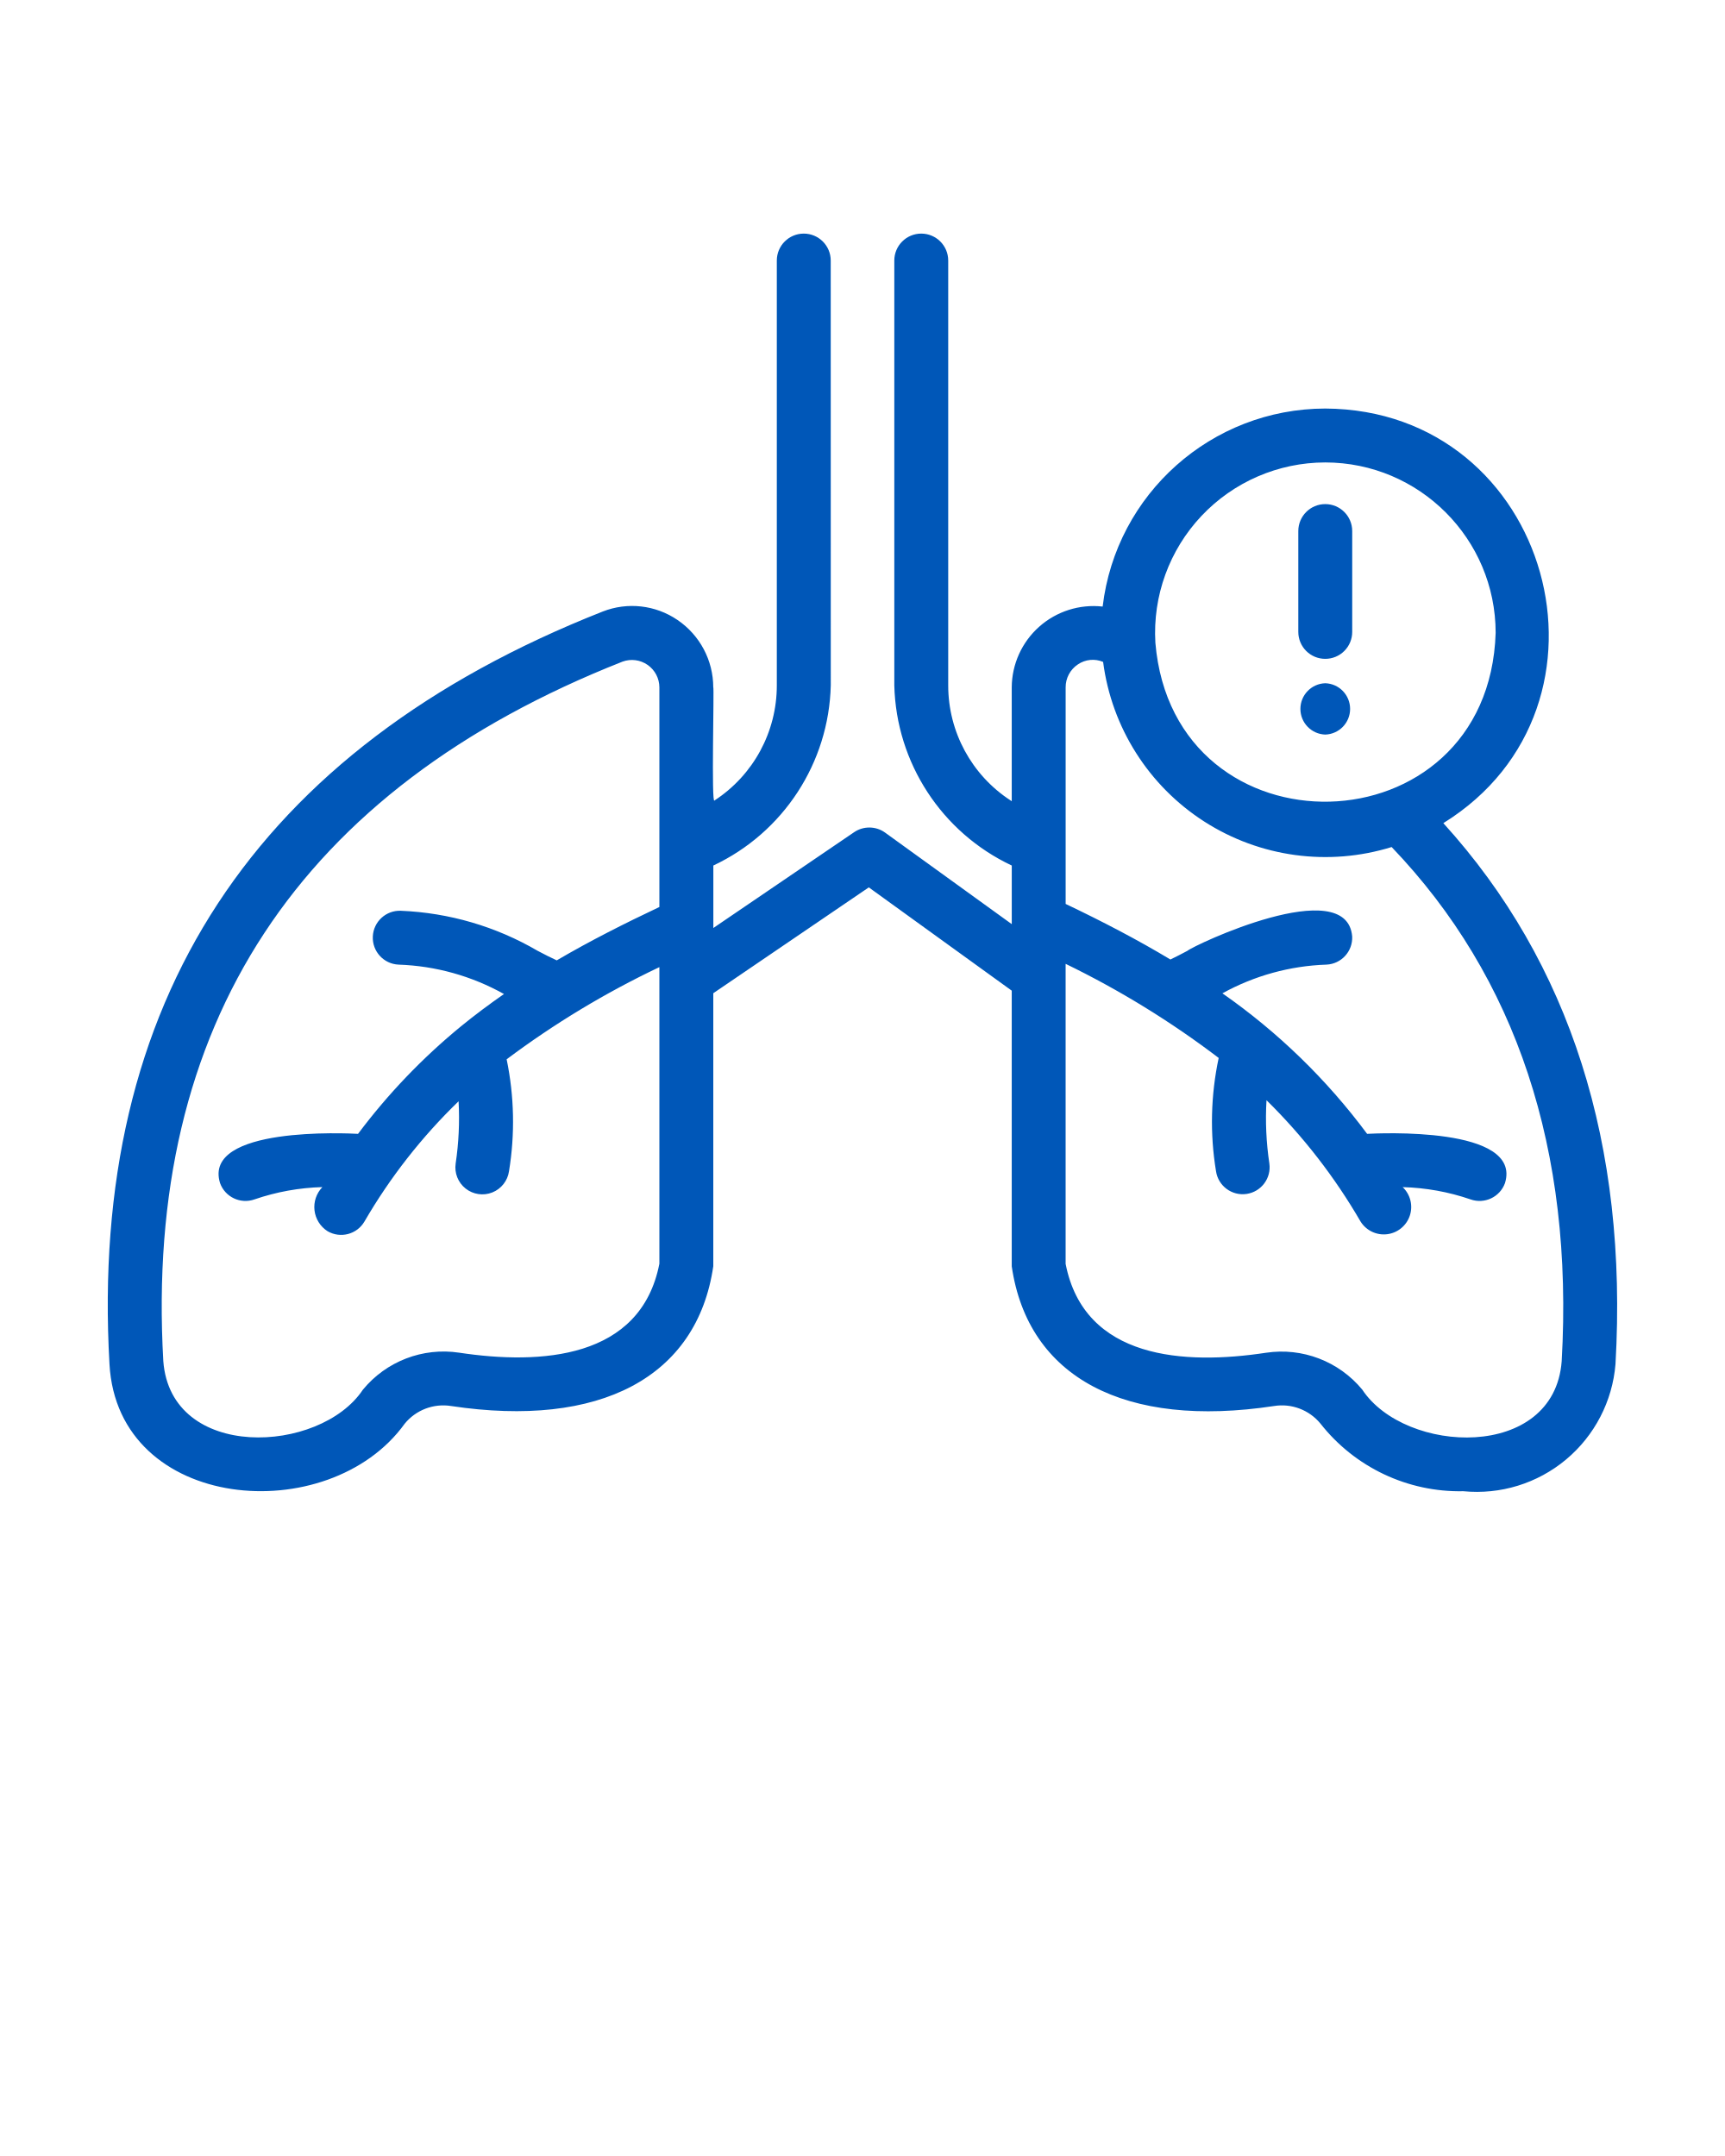
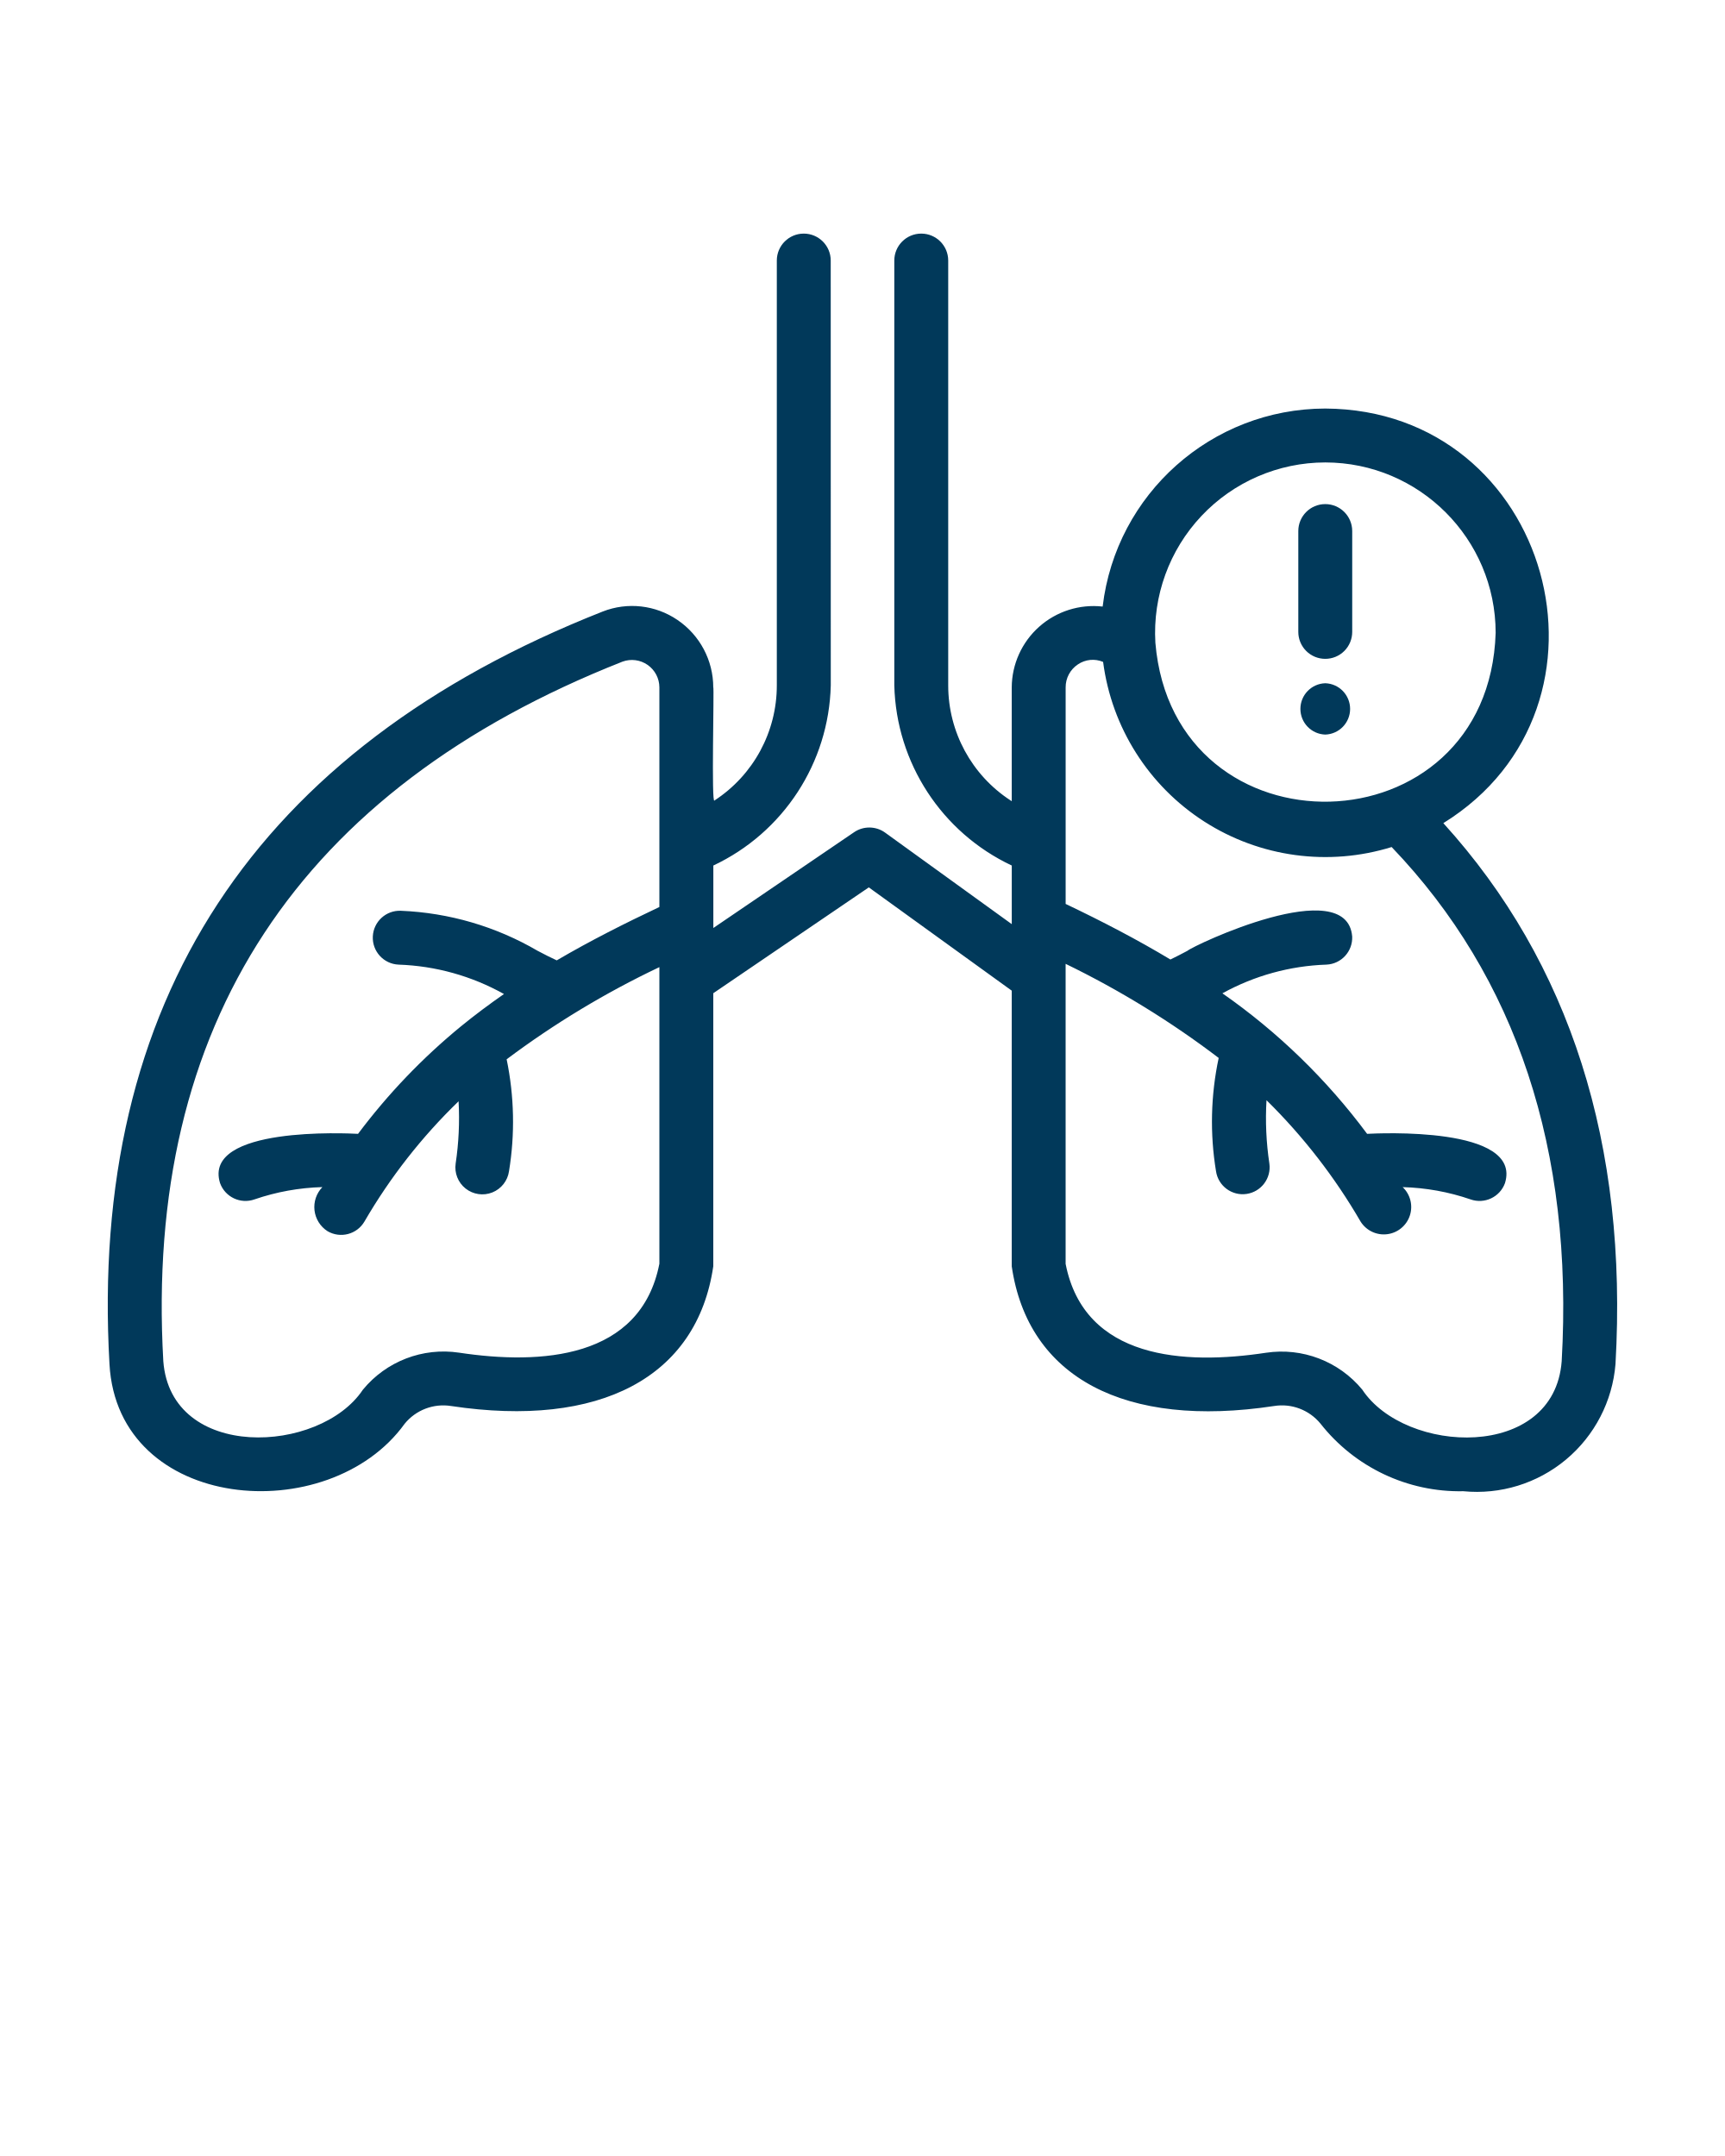
- <svg xmlns="http://www.w3.org/2000/svg" fill="#0057B8" viewBox="0 0 64 80" x="0px" y="0px">
+ <svg xmlns="http://www.w3.org/2000/svg" fill="#01395A" viewBox="0 0 64 80" x="0px" y="0px">
  <path d="M53.55,30.543c7.021-4.35,4.002-15.338-4.381-15.384a8.331,8.331,0,0,0-8.259,7.348,3.035,3.035,0,0,0-3.373,2.999l0,4.223-.043-.028a5.091,5.091,0,0,1-2.314-4.271V9.668a1,1,0,0,0-2,0V25.431a7.596,7.596,0,0,0,4.358,6.685l-0,2.175-4.699-3.396a1.002,1.002,0,0,0-1.148-.017l-5.225,3.556V32.116a7.594,7.594,0,0,0,4.357-6.686L30.821,9.668a1,1,0,0,0-2,0V25.431a5.092,5.092,0,0,1-2.312,4.271c-.124.223-.007-4.24-.046-4.196a3.024,3.024,0,0,0-1.326-2.501,2.987,2.987,0,0,0-2.775-.314C9.452,27.783,3.295,37.181,4.062,50.62c.306,5.492,8.134,6.12,10.951,2.21a1.847,1.847,0,0,1,1.723-.659c5.515.83,9.126-1.058,9.728-5.187l0-10.13,5.77-3.927,5.303,3.832V46.988c.602,4.135,4.208,6.024,9.734,5.183a1.847,1.847,0,0,1,1.721.654A6.568,6.568,0,0,0,54.29,55.333a5.161,5.161,0,0,0,5.647-4.715C60.402,42.472,58.253,35.726,53.55,30.543ZM17.034,50.192a3.875,3.875,0,0,0-3.572,1.376c-1.596,2.395-7.125,2.65-7.403-1.062-.712-12.482,5.021-21.215,17.038-25.956a1.019,1.019,0,0,1,1.367.954l0,8.151c-1.271.601-2.55,1.243-3.808,1.98-.22-.101-.451-.218-.71-.355A10.938,10.938,0,0,0,14.876,33.795a1,1,0,0,0-.09,1.998,8.613,8.613,0,0,1,3.912,1.091c-.538.374-1.07.77-1.592,1.196a22.949,22.949,0,0,0-3.822,3.992C12.899,42.052,7.509,41.781,8.164,43.9a1.003,1.003,0,0,0,1.279.604,8.451,8.451,0,0,1,2.518-.456,1.064,1.064,0,0,0,.192,1.637,1.001,1.001,0,0,0,1.368-.358,20.575,20.575,0,0,1,3.493-4.463,11.4,11.4,0,0,1-.108,2.306 1.0 1,0,1,0,1.979.289,11.386,11.386,0,0,0-.088-4.153A33.167,33.167,0,0,1,24.464,35.886V46.891C23.771,50.438,20.048,50.647,17.034,50.192ZM49.169,17.159a6.329,6.329,0,0,1,6.322,6.322c-.257,8.161-11.949,8.423-12.625.367A6.32,6.32,0,0,1,49.169,17.159Zm8.772,33.348c-.277,3.709-5.804,3.466-7.4,1.055a3.881,3.881,0,0,0-3.571-1.367c-3.018.459-6.741.252-7.434-3.299V35.764a33.702,33.702,0,0,1,5.679,3.492,11.32,11.32,0,0,0-.099,4.204 1.0 1,0,0,0,1.979-.289,11.334,11.334,0,0,1-.106-2.347,21.323,21.323,0,0,1,3.491,4.504,1.017,1.017,0,1,0,1.561-1.279,8.435,8.435,0,0,1,2.517.455,1.003,1.003,0,0,0,1.279-.604C56.487,41.776,51.1,42.053,50.722,42.072A23.269,23.269,0,0,0,45.353,36.858a8.586,8.586,0,0,1,3.861-1.065A1,1,0,0,0,50.168,34.749c-.199-2.365-5.898.334-6.115.533-.226.119-.433.227-.629.321-1.222-.734-2.518-1.41-3.887-2.062V25.507a1.016,1.016,0,0,1,.453-.853.981.981,0,0,1,.937-.093A8.315,8.315,0,0,0,51.632,31.43C56.26,36.262,58.387,42.673,57.941,50.507Z" />
  <path d="M49.169,24.447a.999.999,0,0,0,1-1V19.705a1,1,0,0,0-2,0v3.742A.999.999,0,0,0,49.169,24.447Z" />
  <path d="M49.169,25.352a.953.953,0,0,0,0,1.905A.953.953,0,0,0,49.169,25.352Z" />
</svg>
